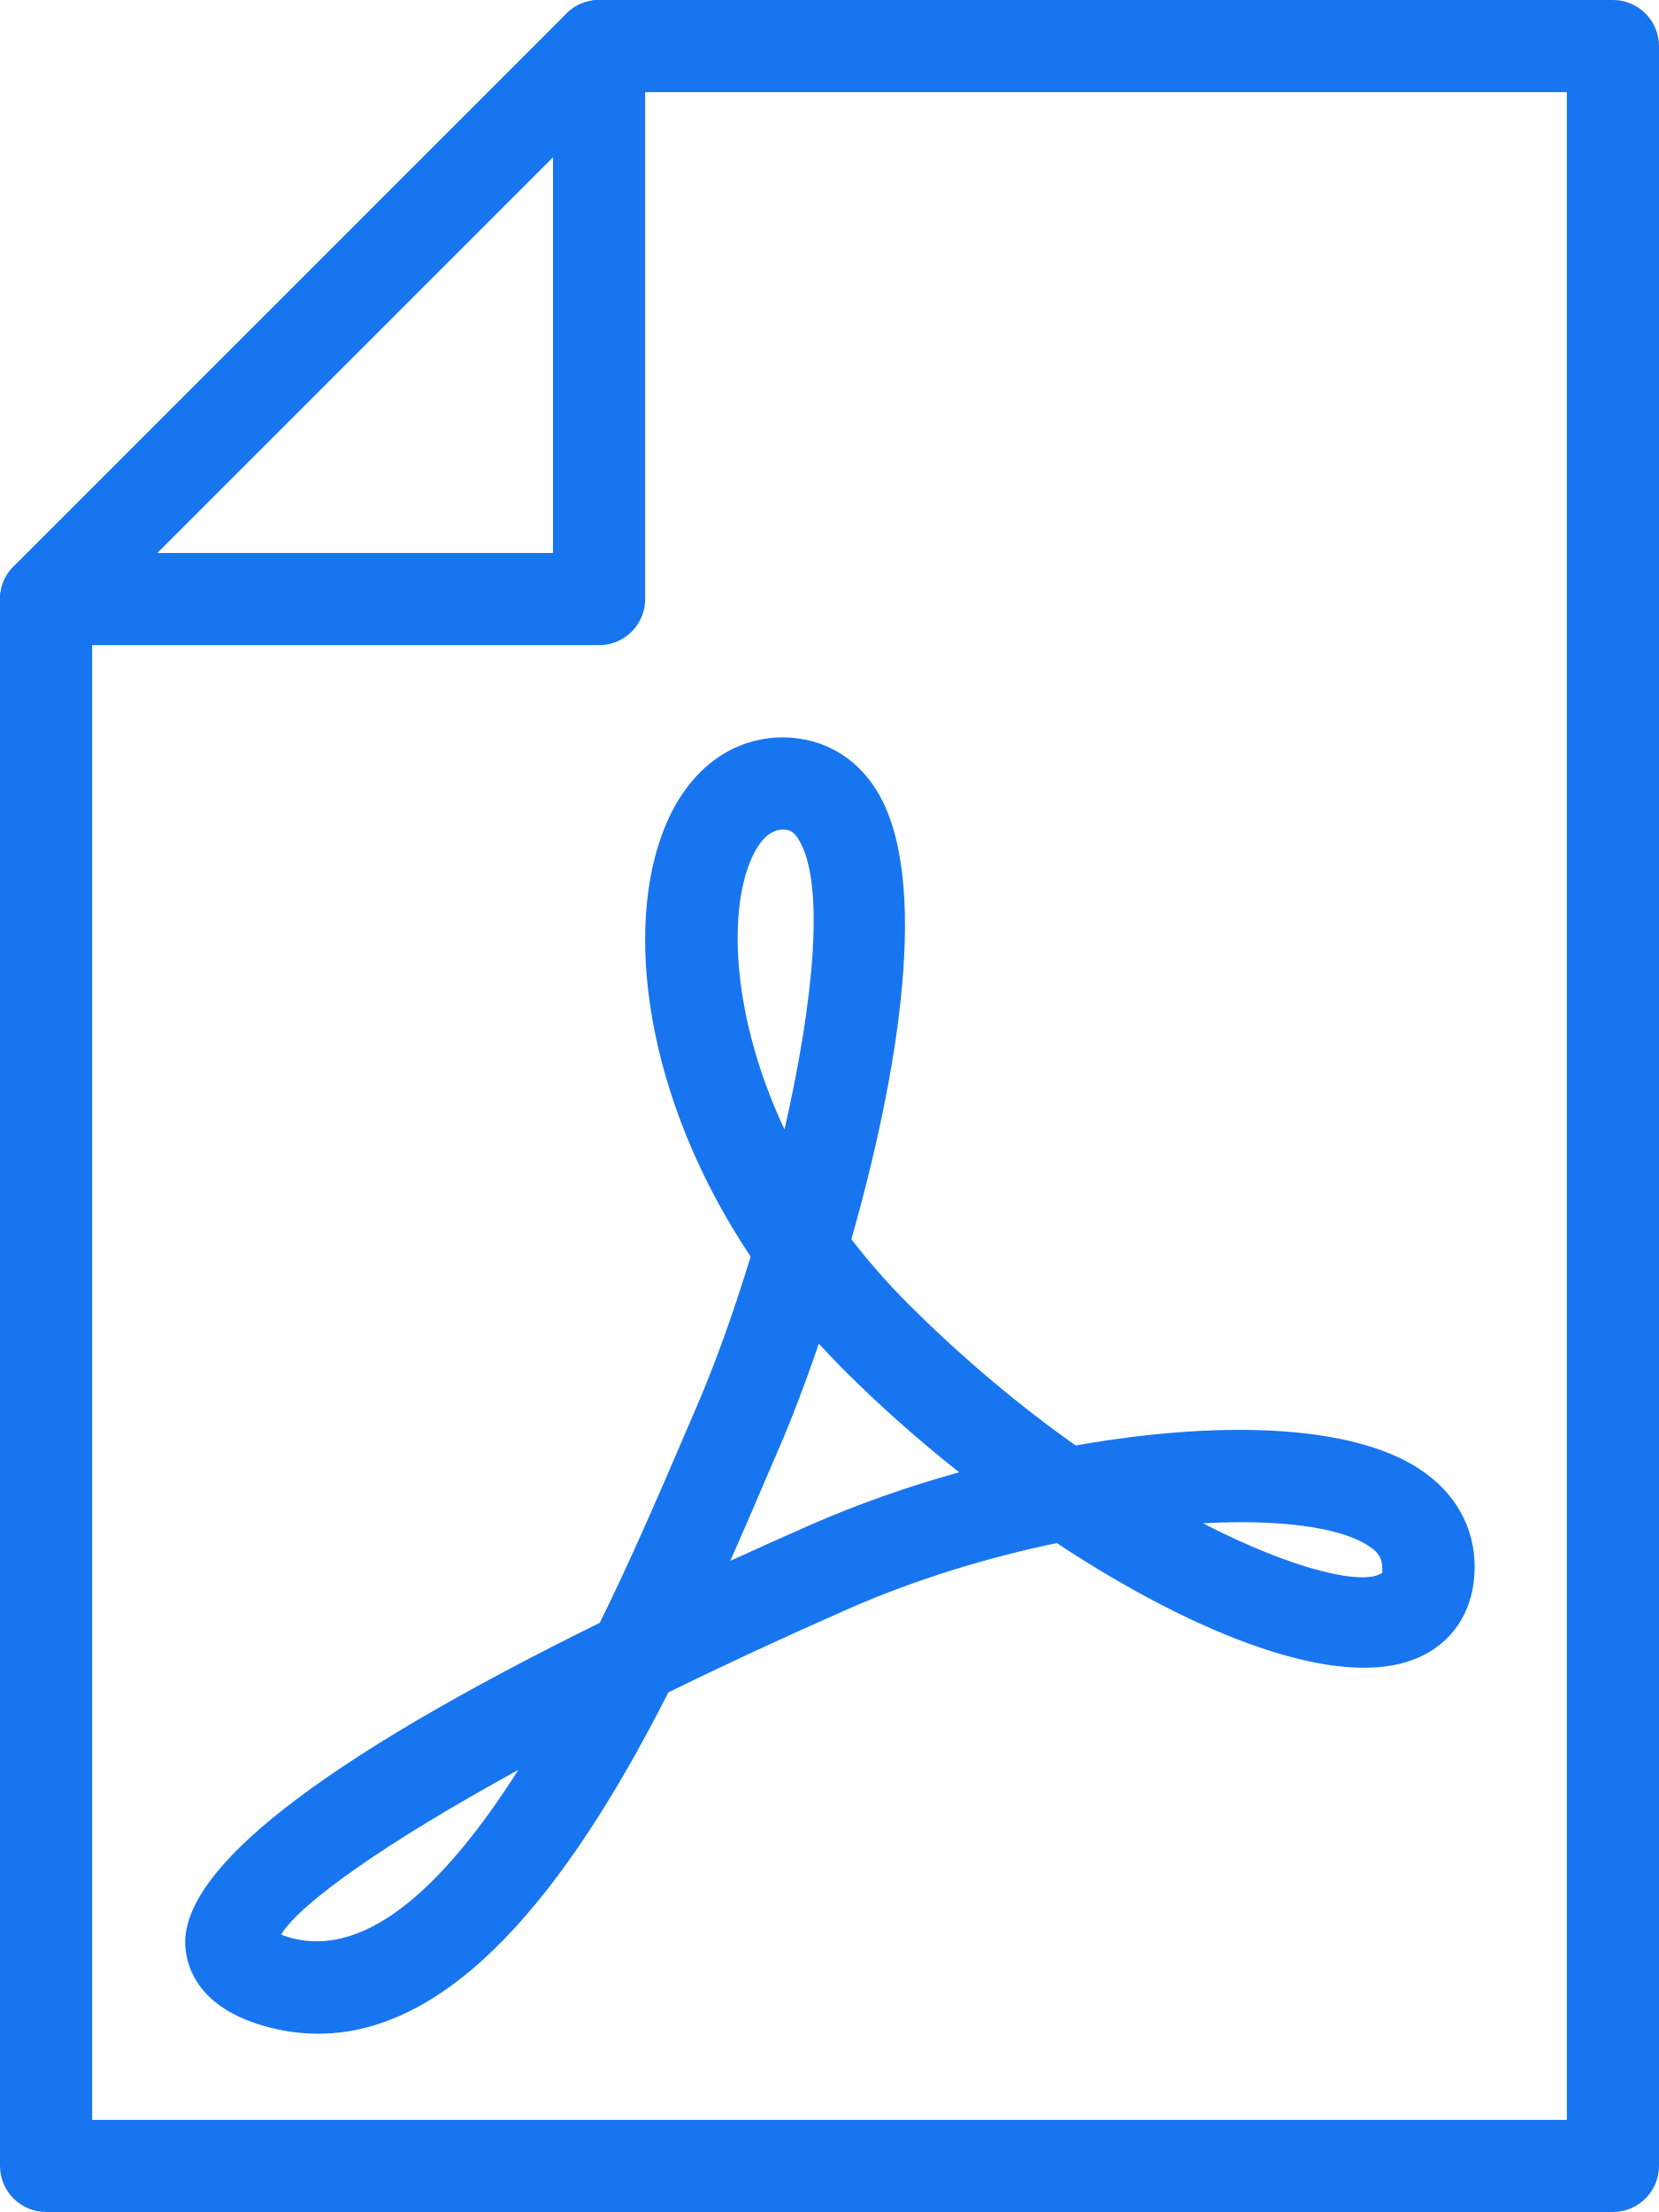
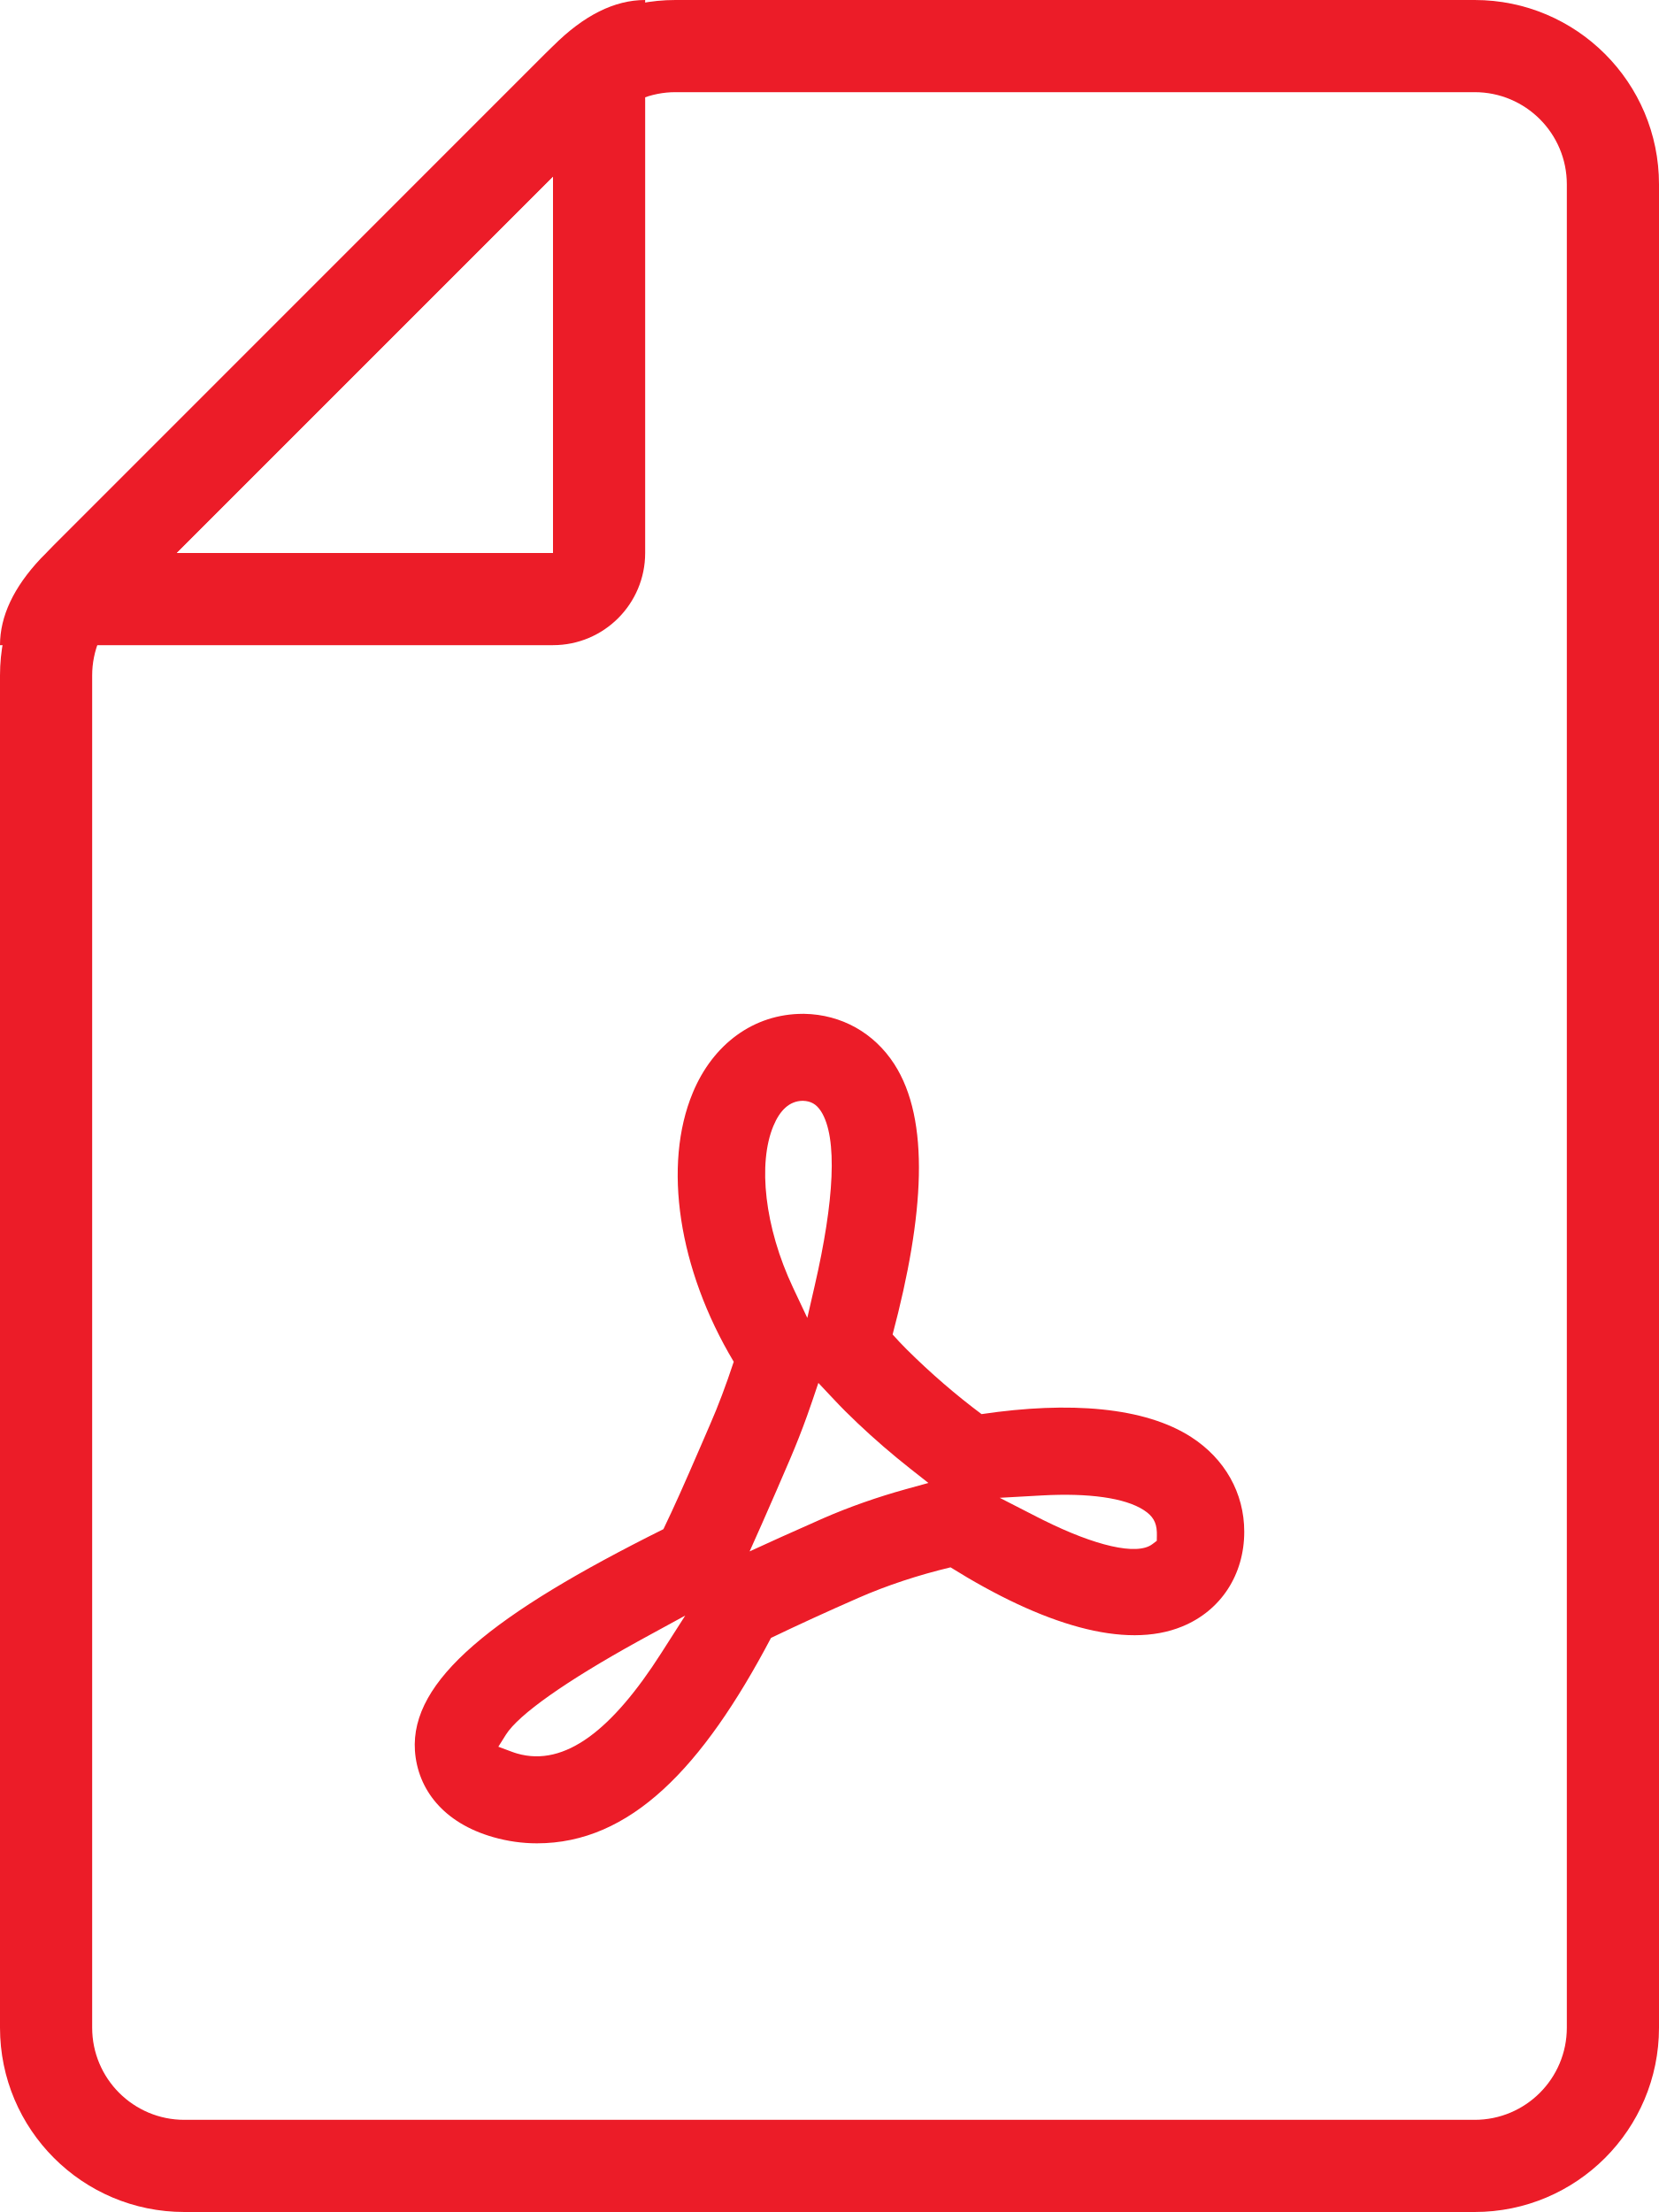
- <svg xmlns="http://www.w3.org/2000/svg" width="24px" height="32px" viewBox="0 0 24 32" version="1.1">
-   <defs />
-   <g id="UI-Kit" stroke="none" stroke-width="1" fill="none" fill-rule="evenodd">
-     <g id="File-System" transform="translate(-182, -1991)" fill-rule="nonzero" fill="#1875F0">
-       <g id="File-Icons" transform="translate(78, 1991)">
-         <g id="PDF" transform="translate(104, 0)">
-           <g id="acrobat-file">
-             <g id="Group">
-               <path d="M23.333,32 L0.667,32 C0.299,32 0,31.701 0,31.333 L0,8.667 C0,8.489 0.071,8.32 0.195,8.195 L8.195,0.195 C8.32,0.071 8.489,0 8.667,0 L23.333,0 C23.701,0 24,0.299 24,0.667 L24,31.333 C24,31.701 23.701,32 23.333,32 Z M1.333,30.667 L22.667,30.667 L22.667,1.333 L8.943,1.333 L1.333,8.943 L1.333,30.667 Z" id="Shape" />
-               <path d="M8.667,9.333 L0.667,9.333 C0.299,9.333 0,9.035 0,8.667 C0,8.299 0.299,8 0.667,8 L8,8 L8,0.667 C8,0.299 8.299,0 8.667,0 C9.035,0 9.333,0.299 9.333,0.667 L9.333,8.667 C9.333,9.035 9.035,9.333 8.667,9.333 Z" id="Shape" />
-             </g>
-             <path d="M4.604,29.421 C4.348,29.421 4.084,29.385 3.816,29.308 C2.877,29.037 2.703,28.472 2.681,28.16 C2.607,27.048 4.621,25.476 8.677,23.476 C9.144,22.527 9.533,21.617 9.816,20.96 L10.056,20.401 C10.331,19.771 10.609,18.999 10.859,18.179 C9.321,15.875 9.02,13.408 9.624,11.951 C9.96,11.135 10.584,10.667 11.333,10.667 C11.337,10.667 11.341,10.667 11.345,10.667 C11.896,10.677 12.364,10.94 12.665,11.408 C13.485,12.685 12.988,15.565 12.317,17.927 C12.56,18.243 12.832,18.556 13.137,18.861 C13.953,19.676 14.777,20.357 15.561,20.911 C17.577,20.555 19.515,20.587 20.528,21.247 C21.048,21.585 21.333,22.089 21.333,22.667 C21.333,23.287 21.025,23.771 20.487,23.993 C19.36,24.46 17.304,23.655 15.288,22.323 C14.289,22.531 13.245,22.847 12.268,23.277 C11.335,23.688 10.465,24.092 9.669,24.483 C8.42,26.944 6.719,29.421 4.604,29.421 Z M4.065,27.987 C4.097,27.999 4.136,28.013 4.184,28.027 C5.343,28.363 6.504,27.168 7.499,25.604 C5.564,26.665 4.351,27.528 4.065,27.987 Z M17.403,22.037 C18.744,22.728 19.745,22.943 19.997,22.751 C20,22.584 19.984,22.484 19.8,22.364 C19.38,22.089 18.497,21.976 17.403,22.037 Z M11.845,19.439 C11.637,20.048 11.437,20.565 11.277,20.933 L11.04,21.485 C10.896,21.823 10.737,22.192 10.565,22.58 C10.94,22.408 11.329,22.235 11.731,22.057 C12.392,21.767 13.121,21.508 13.875,21.299 C13.28,20.827 12.711,20.323 12.195,19.805 C12.075,19.684 11.959,19.561 11.845,19.439 Z M11.328,12 C11.139,12.003 10.98,12.157 10.855,12.46 C10.535,13.232 10.593,14.728 11.349,16.339 C11.771,14.495 11.947,12.755 11.544,12.129 C11.476,12.024 11.419,12.003 11.328,12 Z" id="Shape" />
-           </g>
+ <svg xmlns="http://www.w3.org/2000/svg" width="72px" height="96px" viewBox="0 0 72 96" version="1.1">
+   <g id="Icons" stroke="none" stroke-width="1" fill="none" fill-rule="evenodd">
+     <g transform="translate(-80, -136)" fill="#EC1C28" fill-rule="nonzero" id="icon-pdf">
+       <g transform="translate(80, 136)">
+         <g>
+           <path d="M64,0 C68.418,0 72,3.582 72,8 L72,88 C72,92.418 68.418,96 64,96 L8,96 C3.582,96 0,92.418 0,88 L0,29.314 C0,27.192 0.843,25.157 2.343,23.657 L23.657,2.343 C25.157,0.843 27.192,0 29.314,0 L64,0 Z M64,4 L29.314,4 C28.253,4 27.235,4.421 26.485,5.172 L5.172,26.485 C4.421,27.235 4,28.253 4,29.314 L4,88 C4,90.209 5.791,92 8,92 L64,92 C66.209,92 68,90.209 68,88 L68,8 C68,5.791 66.209,4 64,4 Z" id="border-2" />
+           <path d="M28,0 L28,24 C28,26.209 26.209,28 24,28 L0,28 C0,26.745 0.591,25.49 1.772,24.235 L24,2 C25.333,0.667 26.667,0 28,0 Z M7.657,24 L24,24 L24,7.657 L7.657,24 Z" id="corner" />
+           <path d="M34.903,44 C36.515,44.029 37.933,44.822 38.811,46.18 C40.378,48.607 40.113,52.741 38.739,57.916 C38.935,58.136 39.139,58.352 39.35,58.563 C40.4,59.606 41.492,60.546 42.599,61.372 C46.418,60.807 49.682,61.062 51.705,62.373 C53.155,63.31 54,64.795 54,66.476 C54,68.33 52.997,69.895 51.311,70.587 C48.821,71.614 45.227,70.501 41.253,68.022 C39.858,68.356 38.495,68.804 37.253,69.348 C35.911,69.936 34.643,70.517 33.461,71.085 C30.483,76.736 27.352,80 23.303,80 C22.669,80 22.031,79.91 21.401,79.73 C19.244,79.113 18.127,77.658 18.008,75.982 C17.804,72.923 21.385,70.055 28.792,66.365 C29.273,65.366 29.682,64.446 30.407,62.77 L30.824,61.805 C31.163,61.033 31.512,60.106 31.844,59.1 C29.44,55.082 28.759,50.564 30.066,47.426 C30.938,45.321 32.707,44 34.848,44 L34.903,44 Z M29.739,70.115 L28.029,71.048 L27.69,71.234 C24.568,72.959 22.504,74.41 21.954,75.288 L21.954,75.288 L21.628,75.807 L22.203,76.022 L22.322,76.064 L22.442,76.102 C24.527,76.703 26.583,75.05 28.69,71.756 L28.69,71.756 L29.739,70.115 Z M35.517,60.018 L35.25,60.807 L35.028,61.443 C34.801,62.075 34.554,62.702 34.29,63.32 L34.29,63.32 L33.884,64.261 L33.714,64.656 C33.491,65.172 33.283,65.649 33.071,66.124 L33.071,66.124 L32.533,67.33 L33.736,66.782 L33.921,66.698 C34.417,66.473 34.942,66.239 35.73,65.892 C36.85,65.404 38.079,64.971 39.339,64.623 L39.339,64.623 L40.293,64.36 L39.515,63.748 L38.925,63.272 C38.144,62.629 37.394,61.95 36.676,61.237 C36.503,61.064 36.333,60.886 36.088,60.625 L36.088,60.625 L35.517,60.018 Z M49.642,65.539 C48.818,65.002 47.23,64.791 45.231,64.901 L45.231,64.901 L43.387,65.004 L45.03,65.846 L45.289,65.976 C47.512,67.081 49.34,67.525 50.01,67.017 L50.01,67.017 L50.204,66.871 L50.208,66.628 L50.206,66.484 C50.187,66.069 50.039,65.796 49.642,65.539 Z M34.853,47.775 L34.829,47.775 C34.263,47.783 33.846,48.186 33.564,48.868 C32.888,50.488 33.173,53.248 34.421,55.891 L34.421,55.891 L35.037,57.197 L35.36,55.79 C36.197,52.154 36.371,49.373 35.627,48.223 C35.428,47.917 35.187,47.786 34.853,47.775 L34.853,47.775 Z" id="PDF" />
        </g>
      </g>
    </g>
  </g>
</svg>
